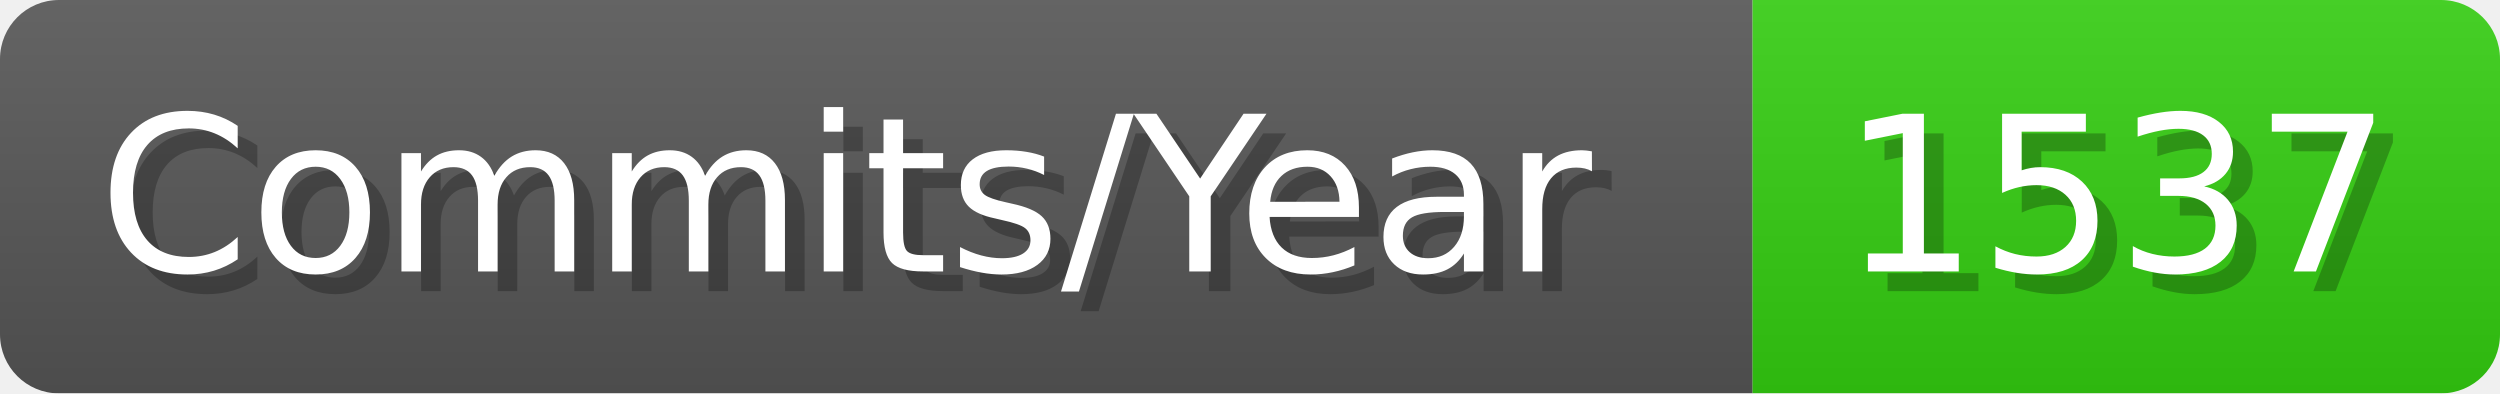
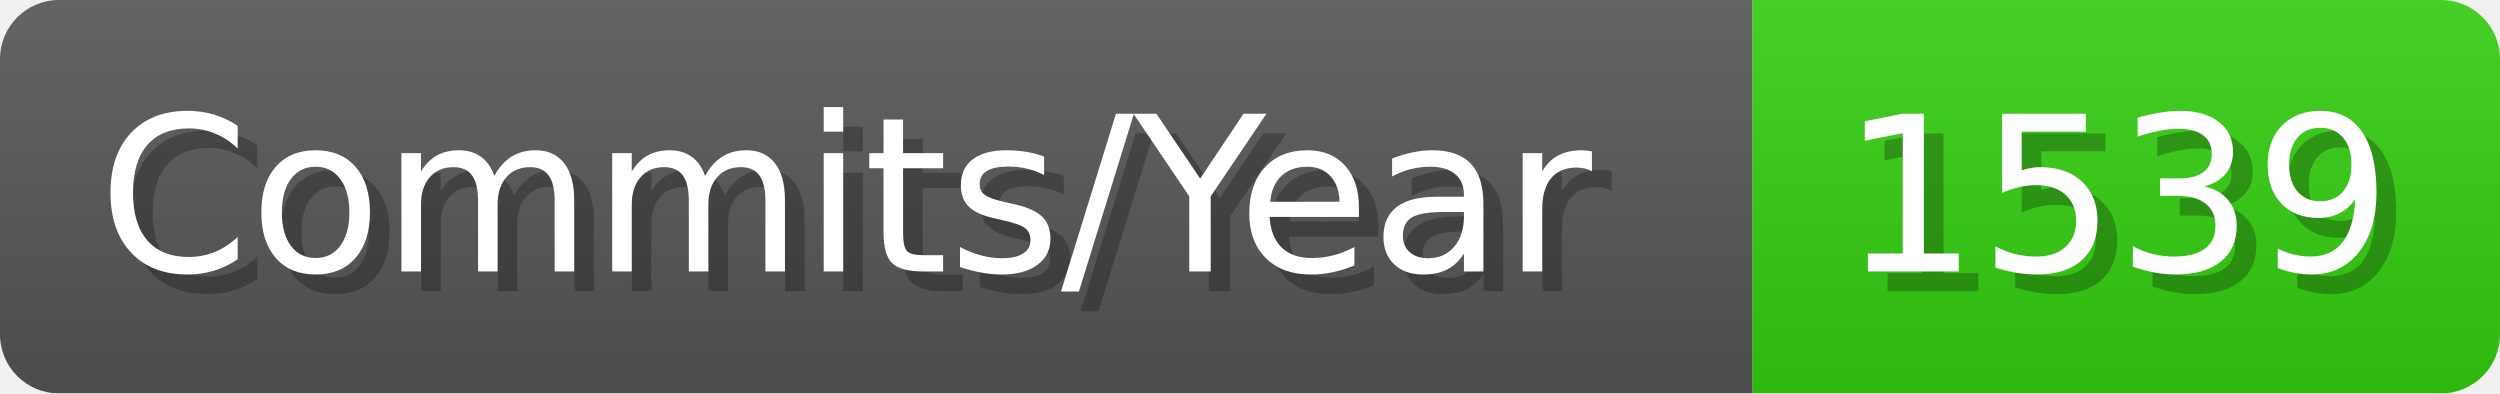
- <svg xmlns="http://www.w3.org/2000/svg" width="127.1" height="20" viewBox="0 0 1271 200" role="img" aria-label="Commits/Year: 1537">
+ <svg xmlns="http://www.w3.org/2000/svg" width="127.1" height="20" viewBox="0 0 1271 200" role="img" aria-label="Commits/Year: 1539">
  <linearGradient id="aUPdi" x2="0" y2="100%">
    <stop offset="0" stop-opacity=".1" stop-color="#EEE" />
    <stop offset="1" stop-opacity=".1" />
  </linearGradient>
  <mask id="WfAiQ">
    <rect width="1271" height="200" rx="30" fill="#FFF" />
  </mask>
  <g mask="url(#WfAiQ)">
    <rect width="891" height="200" fill="#555" />
    <rect width="380" height="200" fill="#3C1" x="891" />
    <rect width="1271" height="200" fill="url(#aUPdi)" />
  </g>
  <g aria-hidden="true" fill="#fff" text-anchor="start" font-family="Verdana,DejaVu Sans,sans-serif" font-size="110">
    <text x="60" y="148" textLength="791" fill="#000" opacity="0.25">Commits/Year</text>
    <text x="50" y="138" textLength="791">Commits/Year</text>
-     <text x="946" y="148" textLength="280" fill="#000" opacity="0.25">1537</text>
-     <text x="936" y="138" textLength="280">1537</text>
+     <text x="946" y="148" textLength="280" fill="#000" opacity="0.25">1539</text>
+     <text x="936" y="138" textLength="280">1539</text>
  </g>
</svg>
